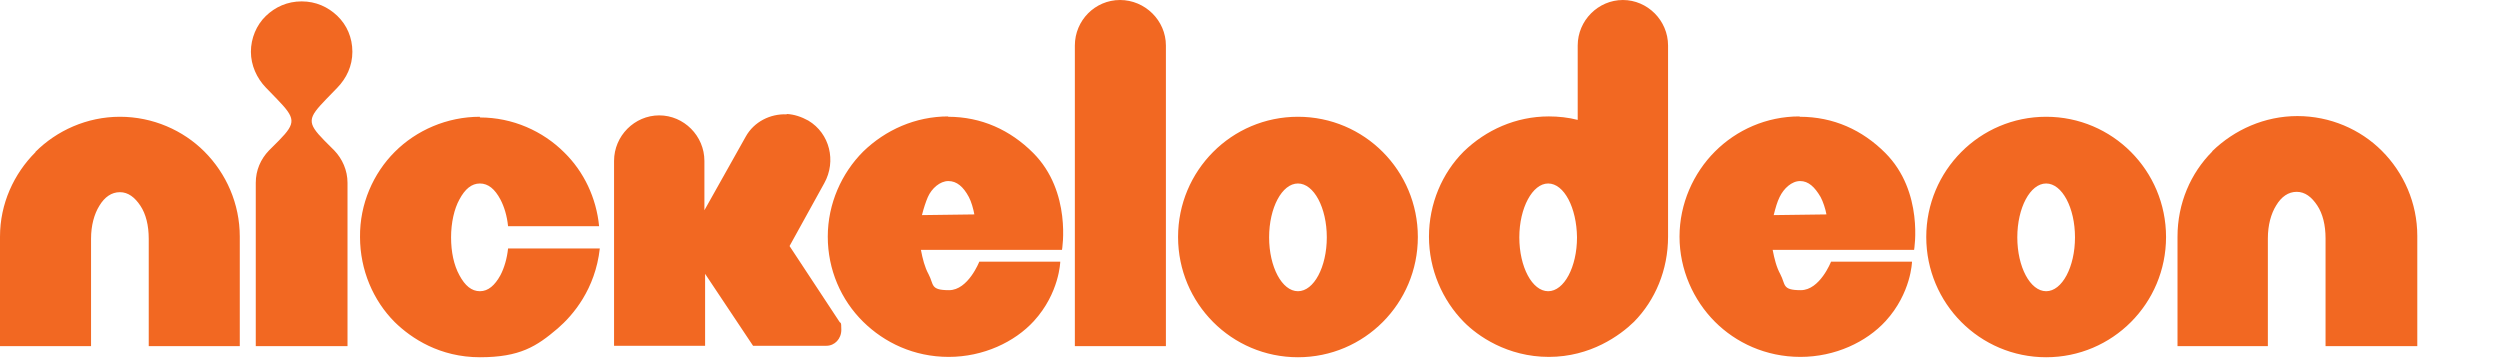
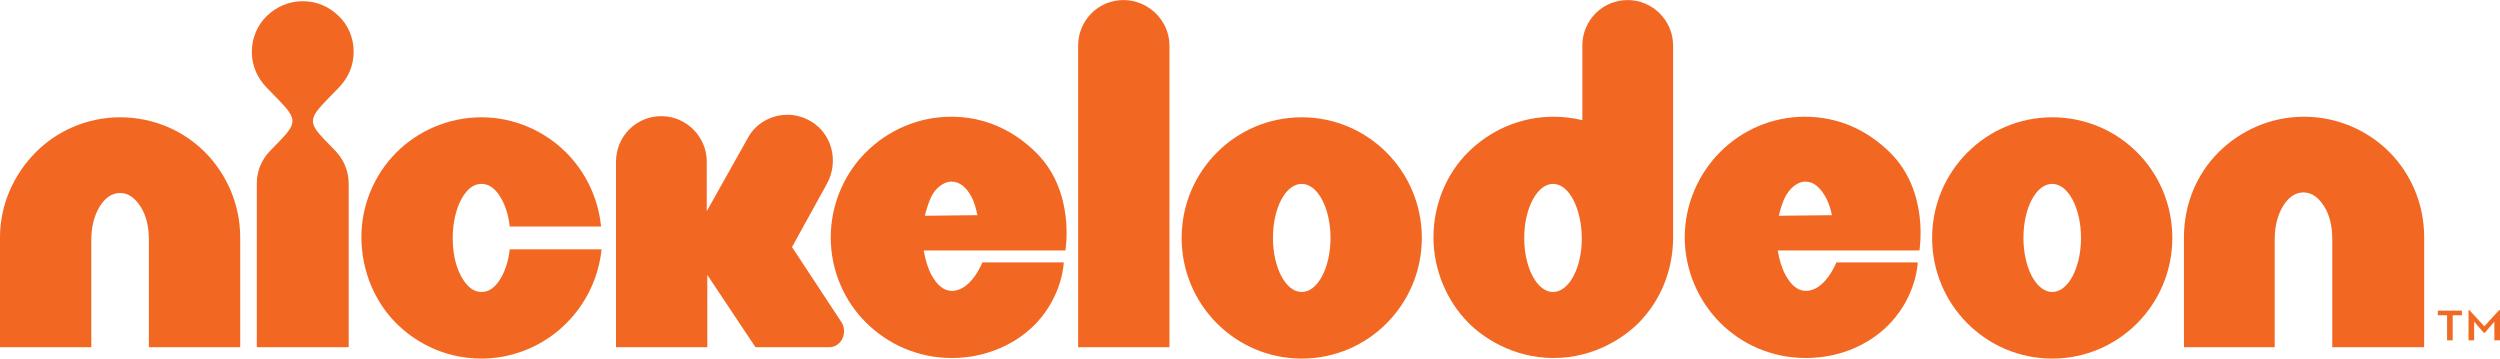
- <svg xmlns="http://www.w3.org/2000/svg" id="a" version="1.1" viewBox="0 0 719.4 102.9">
-   <defs>
-     <style>
-       .st0 {
-         fill: #f26822;
-       }
-     </style>
-   </defs>
+ <svg xmlns="http://www.w3.org/2000/svg" id="a" width="9.961in" height="1.429in" viewBox="0 0 717.216 102.855">
+   <path d="M10.162,43.755C4.01,49.998,0,58.609,0,68.079v31.51h26.199v-30.857c0-3.755.895-7.053,2.382-9.468,1.531-2.485,3.492-3.919,5.874-3.919s4.289,1.47,5.876,3.919c1.588,2.449,2.382,5.713,2.382,9.468v30.857h26.199v-31.51c0-9.469-3.89-18.205-10.162-24.489-6.114-6.125-14.768-9.958-24.294-9.958-9.527,0-18.218,3.959-24.292,10.124h0Z" fill="#f26822" />
+   <path d="M76.531,4.572c-2.699,2.612-4.286,6.366-4.286,10.284,0,4.082,1.667,7.594,4.286,10.287l3.176,3.265c5.317,5.468,5.633,6.773.636,11.917l-2.857,2.94c-2.381,2.45-3.811,5.713-3.811,9.305v47.021h26.357v-47.021c0-3.592-1.511-6.937-3.811-9.305l-2.856-2.94c-5.078-5.227-4.684-6.449.633-11.917l3.176-3.265c2.619-2.693,4.289-6.205,4.289-10.287s-1.589-7.672-4.289-10.284c-2.699-2.612-6.192-4.247-10.321-4.247-3.969,0-7.621,1.635-10.321,4.247Z" fill="#f26822" />
+   <path d="M138.138,33.631c-9.527,0-18.26,3.92-24.453,10.124s-10.081,15.019-10.002,24.489c.079,9.469,3.799,18.296,10.002,24.489,4.753,4.745,13.02,10.121,24.453,10.121,8.415,0,16.327-3.133,22.387-8.326,4.419-3.787,10.797-11.265,12.067-23.019h-26.357c-.318,2.939-1.096,5.558-2.223,7.672-1.572,2.947-3.492,4.572-5.874,4.572s-4.286-1.634-5.874-4.572c-1.588-2.939-2.382-6.693-2.382-10.938s.924-8.18,2.382-10.94c1.559-2.954,3.492-4.57,5.874-4.57s4.302,1.623,5.874,4.57c1.128,2.114,1.906,4.736,2.223,7.675h26.199c-.794-8.163-4.449-15.669-10.002-21.224-6.197-6.2-14.926-10.124-24.294-10.124Z" fill="#f26822" />
+   <path d="M226.442,32.921c-4.65-.176-9.351,2.108-11.773,6.424l-11.908,21.224v-14.203c0-7.183-5.874-13.061-13.019-13.061-7.304,0-13.019,5.877-13.019,13.061v53.223h26.199v-20.733l13.813,20.733h21.119c2.394,0,4.286-1.96,4.286-4.572,0-.817-.154-1.717-.636-2.449l-14.29-21.712,10.004-18.122c3.479-6.302,1.57-14.338-4.605-17.959-1.952-1.145-4.057-1.774-6.17-1.855h0Z" fill="#f26822" />
+   <path d="M297.395,43.917c-6.598-6.602-14.926-10.449-24.453-10.449s-18.141,3.877-24.453,10.121c-6.232,6.164-10.162,15.02-10.162,24.489s3.849,18.247,10.162,24.489c6.071,6.003,14.608,10.124,24.611,10.124,10.162,0,18.993-4.327,24.453-10.286,7.411-8.091,7.62-17.142,7.62-17.142h-23.34s-3.176,8.163-8.733,8.163c-2.382,0-4.262-1.644-5.874-4.57-1.087-1.973-1.747-4.409-2.223-7.021h40.647s2.931-16.723-8.256-27.917ZM265.32,61.876c.476-1.959,1.094-3.764,1.746-5.226,1.095-2.456,3.495-4.57,5.876-4.57,2.382,0,4.324,1.61,5.874,4.57.674,1.287,1.27,3.431,1.588,5.064l-15.084.162Z" fill="#f26822" />
+   <path d="M309.304,13.061v86.529h26.199V13.061C335.503,5.875,329.468,0,322.323,0c-7.304,0-13.019,5.878-13.019,13.061Z" fill="#f26822" />
+   <path d="M373.449,33.632c-19.054,0-34.454,15.511-34.454,34.613s15.401,34.61,34.454,34.61,34.457-15.509,34.457-34.61-15.403-34.613-34.457-34.613ZM373.449,83.754c-4.605,0-8.256-7.02-8.256-15.51,0-8.653,3.651-15.51,8.256-15.51s8.258,7.02,8.258,15.51-3.653,15.51-8.258,15.51Z" fill="#f26822" />
+   <path d="M466.971,0c-7.304,0-13.019,5.878-13.019,13.061h0v21.387c-2.699-.653-5.559-.979-8.258-.979-9.527,0-18.138,3.877-24.45,10.121-6.232,6.164-10.004,15.02-10.004,24.489s3.921,18.334,10.004,24.489c3.921,3.967,12.542,10.124,24.45,10.124s20.532-6.157,24.452-10.124c6.083-6.155,9.846-14.857,9.846-24.489V13.061C479.992,5.877,474.116,0,466.971,0ZM445.535,83.754c-4.605,0-8.255-7.02-8.255-15.51,0-8.653,3.81-15.51,8.255-15.51,4.605,0,8.179,7.021,8.258,15.51.079,8.491-3.653,15.51-8.258,15.51Z" fill="#f26822" />
+   <path d="M542.391,43.918c-6.598-6.602-14.925-10.449-24.611-10.449-9.527,0-18.099,3.917-24.292,10.121s-10.162,15.02-10.162,24.489,3.969,18.286,10.162,24.489c6.033,6.042,14.608,10.124,24.611,10.124,10.321,0,18.991-4.327,24.45-10.286,7.411-8.091,7.623-17.143,7.623-17.143h-23.34s-3.176,8.163-8.733,8.163c-2.382,0-4.264-1.644-5.876-4.57-1.087-1.973-1.747-4.409-2.224-7.021h40.65s2.928-16.723-8.258-27.917ZM510.319,61.876c.476-1.959,1.046-3.786,1.746-5.226,1.207-2.481,3.492-4.57,5.874-4.57,2.382,0,4.242,1.656,5.876,4.57.748,1.333,1.428,3.431,1.746,5.064l-15.242.162Z" fill="#f26822" />
+   <path d="M588.756,33.632c-19.053,0-34.457,15.511-34.457,34.613s15.403,34.61,34.457,34.61,34.454-15.509,34.454-34.61c0-19.265-15.401-34.613-34.454-34.613ZM588.756,83.754c-4.605,0-8.258-7.02-8.258-15.51,0-8.653,3.653-15.51,8.258-15.51s8.256,7.02,8.256,15.51-3.651,15.51-8.256,15.51Z" fill="#f26822" />
  <g id="b">
    <g id="c">
-       <path id="d" class="st0" d="M309.3,13.1v86.5h26.2V13.1c0-7.2-6-13.1-13.2-13.1s-13,5.9-13,13.1ZM76.5,4.6c-2.7,2.6-4.3,6.4-4.3,10.3s1.7,7.6,4.3,10.3l3.2,3.3c5.3,5.5,5.6,6.8.6,11.9l-2.9,2.9c-2.4,2.5-3.8,5.7-3.8,9.3v47h26.4v-47c0-3.6-1.5-6.9-3.8-9.3l-2.9-2.9c-5.1-5.2-4.7-6.4.6-11.9l3.2-3.3c2.6-2.7,4.3-6.2,4.3-10.3s-1.6-7.7-4.3-10.3c-2.7-2.6-6.2-4.2-10.3-4.2s-7.6,1.6-10.3,4.2h0ZM226.4,32.9c-4.7-.2-9.4,2.1-11.8,6.4l-11.9,21.2v-14.2c0-7.2-5.9-13.1-13-13.1s-13,5.9-13,13.1v53.2h26.2v-20.7l13.8,20.7h21.1c2.4,0,4.3-2,4.3-4.6s-.2-1.7-.6-2.4l-14.3-21.7,10-18.1c3.5-6.3,1.6-14.3-4.6-18-2-1.1-4.1-1.8-6.2-1.9h0ZM10.2,43.8C4,50,0,58.6,0,68.1v31.5h26.2v-30.9c0-3.8.9-7.1,2.4-9.5,1.5-2.5,3.5-3.9,5.9-3.9s4.3,1.5,5.9,3.9c1.6,2.4,2.4,5.7,2.4,9.5v30.9h26.2v-31.5c0-9.5-3.9-18.2-10.2-24.5-6.1-6.1-14.8-10-24.3-10s-18.2,4-24.3,10.1h0ZM138.1,33.6c-9.5,0-18.3,3.9-24.5,10.1s-10.1,15-10,24.5c0,9.5,3.8,18.3,10,24.5,4.8,4.7,13,10.1,24.5,10.1s16.3-3.1,22.4-8.3c4.4-3.8,10.8-11.3,12.1-23h-26.4c-.3,2.9-1.1,5.6-2.2,7.7-1.6,2.9-3.5,4.6-5.9,4.6s-4.3-1.6-5.9-4.6c-1.6-2.9-2.4-6.7-2.4-10.9s.9-8.2,2.4-10.9c1.6-3,3.5-4.6,5.9-4.6s4.3,1.6,5.9,4.6c1.1,2.1,1.9,4.7,2.2,7.7h26.2c-.8-8.2-4.4-15.7-10-21.2-6.2-6.2-14.9-10.1-24.3-10.1h0ZM636.6,43.6c-6.2,6.2-10,14.9-10,24.5v31.5h26v-31c0-3.8.9-7.1,2.4-9.5,1.5-2.5,3.5-3.9,5.9-3.9s4.3,1.5,5.9,3.9c1.6,2.4,2.4,5.7,2.4,9.5v31h26.4v-31.7c0-9.5-3.9-18.2-10.2-24.5-6.2-6.2-14.9-10-24.3-10s-18.1,3.9-24.5,10.1h0ZM272.9,33.5c-9.5,0-18.1,3.9-24.5,10.1-6.2,6.2-10.2,15-10.2,24.5s3.8,18.2,10.2,24.5c6.1,6,14.6,10.1,24.6,10.1s19-4.3,24.5-10.3c7.4-8.1,7.6-17.1,7.6-17.1h-23.3s-3.2,8.2-8.7,8.2-4.3-1.6-5.9-4.6c-1.1-2-1.7-4.4-2.2-7h40.6s2.9-16.7-8.3-27.9c-6.6-6.6-14.9-10.4-24.5-10.4h0ZM280.4,61.7l-15.1.2c.5-2,1.1-3.8,1.7-5.2,1.1-2.5,3.5-4.6,5.9-4.6s4.3,1.6,5.9,4.6c.7,1.3,1.3,3.4,1.6,5.1h0ZM517.8,33.5c-9.5,0-18.1,3.9-24.3,10.1-6.2,6.2-10.2,15-10.2,24.5s4,18.3,10.2,24.5c6,6,14.6,10.1,24.6,10.1s19-4.3,24.5-10.3c7.4-8.1,7.6-17.1,7.6-17.1h-23.3s-3.2,8.2-8.7,8.2-4.3-1.6-5.9-4.6c-1.1-2-1.7-4.4-2.2-7h40.7s2.9-16.7-8.3-27.9c-6.6-6.6-14.9-10.4-24.6-10.4h0ZM525.6,61.7l-15.2.2c.5-2,1-3.8,1.7-5.2,1.2-2.5,3.5-4.6,5.9-4.6s4.2,1.7,5.9,4.6c.7,1.3,1.4,3.4,1.7,5.1h0ZM373.5,33.6c-19.1,0-34.5,15.5-34.5,34.6s15.4,34.6,34.5,34.6,34.5-15.5,34.5-34.6-15.4-34.6-34.5-34.6ZM373.5,52.8c4.6,0,8.3,7,8.3,15.5s-3.7,15.5-8.3,15.5-8.3-7-8.3-15.5,3.7-15.5,8.3-15.5ZM454,13.1v21.4c-2.7-.7-5.6-1-8.3-1-9.5,0-18.1,3.9-24.5,10.1-6.2,6.2-10,15-10,24.5s3.9,18.3,10,24.5c3.9,4,12.5,10.1,24.5,10.1s20.5-6.2,24.5-10.1c6.1-6.2,9.8-14.9,9.8-24.5V13.1c0-7.2-5.9-13.1-13-13.1s-13,5.9-13,13.1h0ZM445.5,52.8c4.6,0,8.2,7,8.3,15.5,0,8.5-3.7,15.5-8.3,15.5s-8.3-7-8.3-15.5,3.8-15.5,8.3-15.5ZM588.8,33.6c-19.1,0-34.5,15.5-34.5,34.6s15.4,34.6,34.5,34.6,34.5-15.5,34.5-34.6-15.4-34.6-34.5-34.6ZM588.8,52.8c4.6,0,8.3,7,8.3,15.5s-3.7,15.5-8.3,15.5-8.3-7-8.3-15.5,3.7-15.5,8.3-15.5Z" />
+       <path id="d" d="M636.549,43.592c-6.232,6.164-10.004,14.857-10.004,24.489v31.508h26.04v-31.02c0-3.755.895-7.054,2.382-9.468,1.53-2.485,3.492-3.919,5.874-3.919s4.289,1.47,5.876,3.919c1.588,2.449,2.382,5.713,2.382,9.468v31.02h26.357v-31.673c0-9.469-3.85-18.246-10.162-24.489-6.232-6.164-14.924-9.958-24.292-9.958-9.527,0-18.141,3.88-24.453,10.124h0Z" fill="#f26822" />
    </g>
  </g>
+   <polygon points="699.382 89.096 699.382 90.428 702.031 90.428 702.031 97.623 703.645 97.623 703.645 90.428 706.295 90.428 706.295 89.096 699.382 89.096" fill="#f16a24" />
+   <polygon points="708.188 88.969 708.188 97.625 709.793 97.625 709.793 92.252 712.549 95.446 712.864 95.446 715.598 92.252 715.598 97.625 717.216 97.625 717.216 88.969 716.955 88.969 712.712 93.588 708.453 88.969 708.187 88.969 708.188 88.969" fill="#f16a24" />
</svg>
